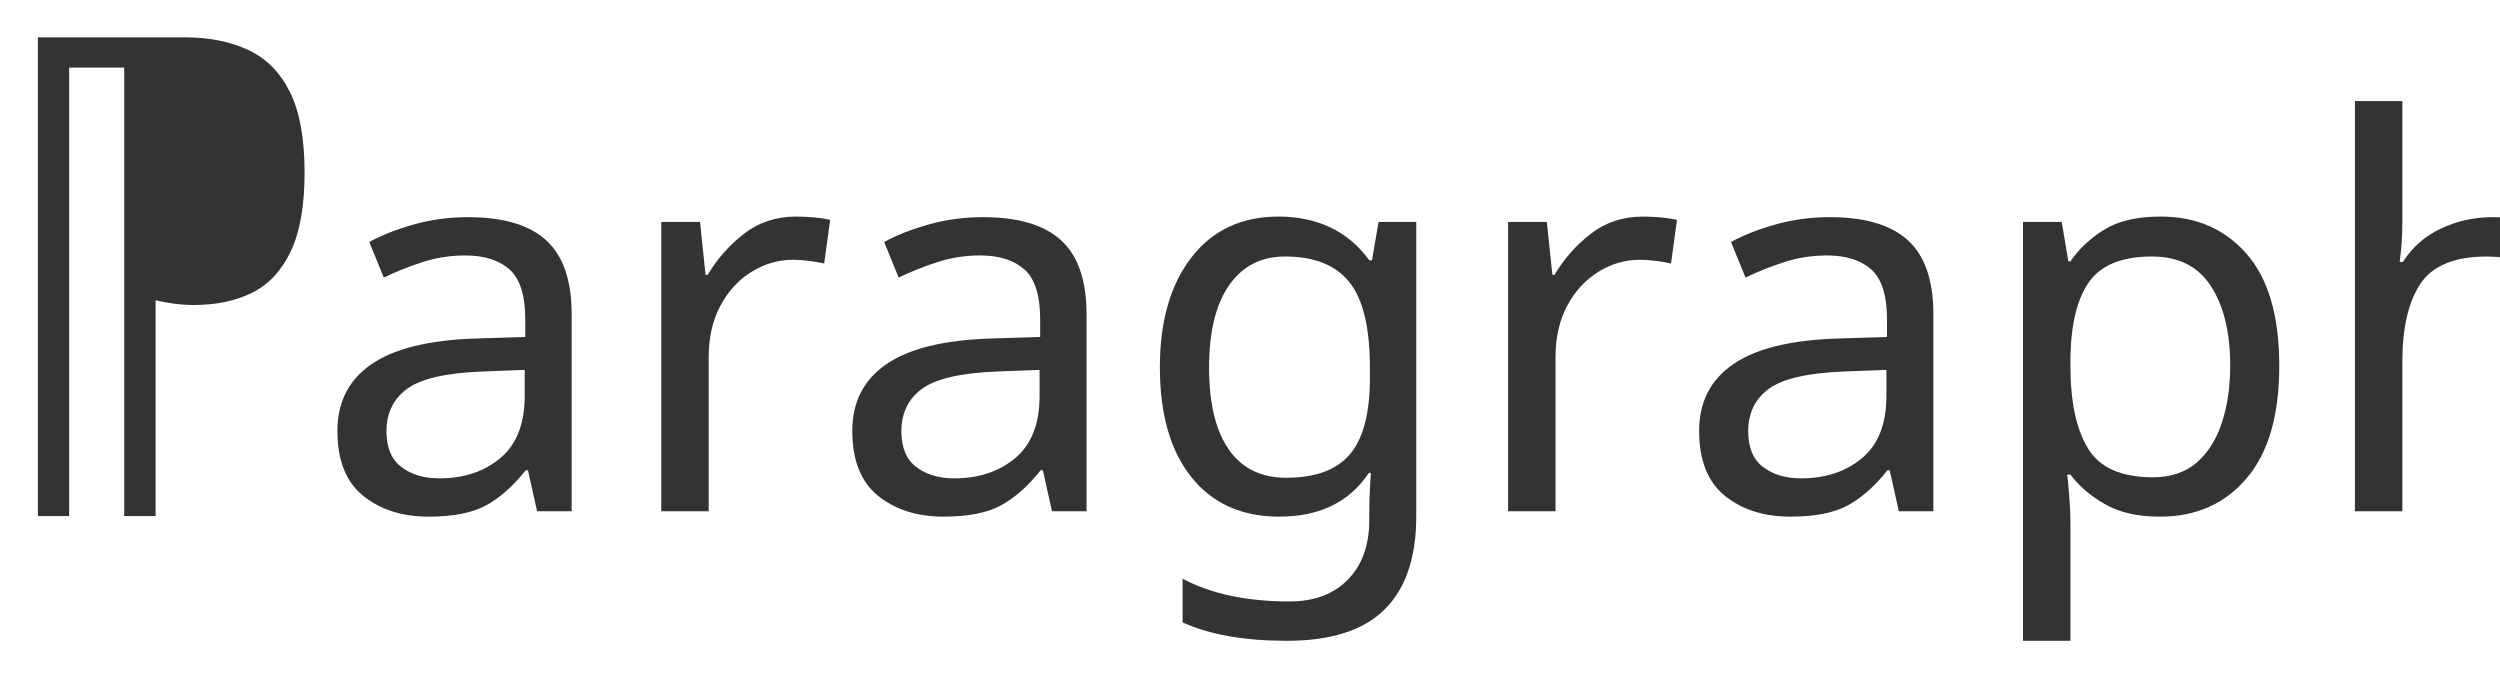
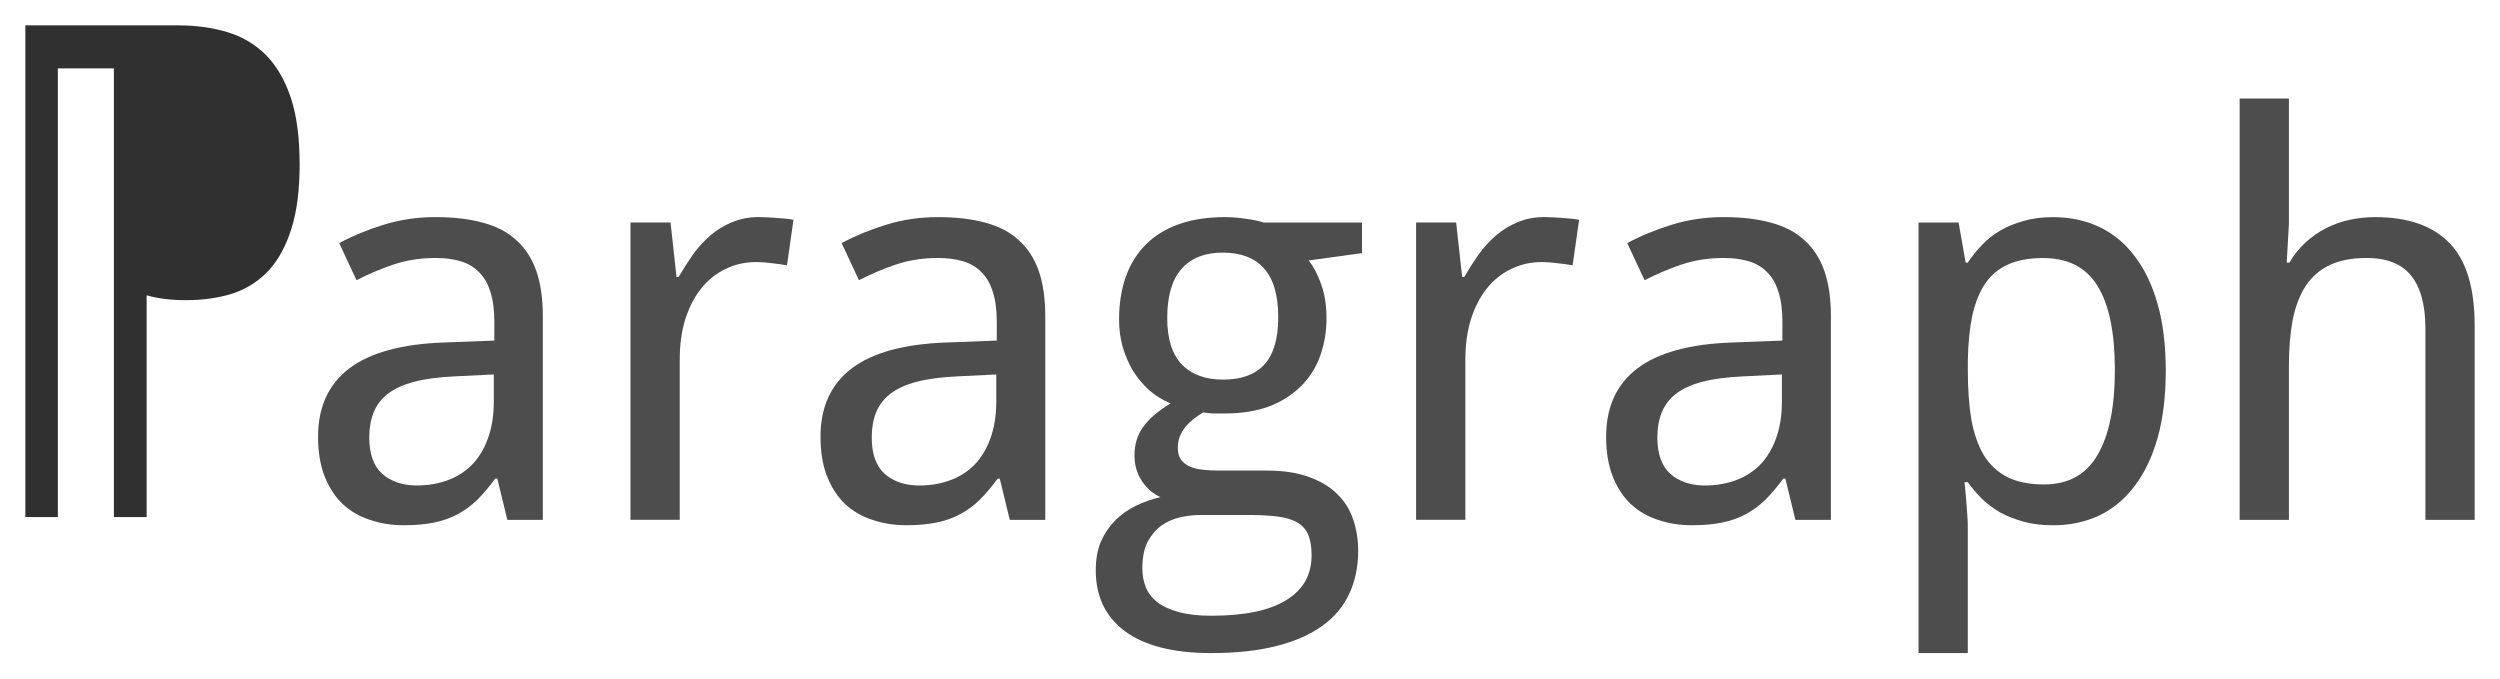
- <svg xmlns="http://www.w3.org/2000/svg" width="333.504" height="90.5" id="svg3180" version="1.1">
+ <svg xmlns="http://www.w3.org/2000/svg" width="98.679" height="26.778" id="svg3180" version="1.1">
  <defs id="defs3182" />
-   <g id="layer1" transform="translate(-67.11073,-55.46113)">
-     <text xml:space="preserve" style="font-size:110.239px;font-style:normal;font-weight:normal;line-height:125%;letter-spacing:0px;word-spacing:0px;fill:#008000;fill-opacity:1;stroke:none;font-family:Sans" x="110.81" y="114.664" id="text3768">
-       <tspan id="tspan3770" x="110.81" y="114.664" style="font-size:72px;font-style:normal;font-variant:normal;font-weight:normal;font-stretch:normal;text-align:start;line-height:125%;writing-mode:lr-tb;text-anchor:start;fill:#333333;font-family:Droid Sans;-inkscape-font-specification:Droid Sans" dy="9" dx="-2">aragraph</tspan>
-     </text>
-     <text id="text2992" y="115.164" x="-111.697" style="font-size:110.239px;font-style:normal;font-weight:normal;line-height:125%;letter-spacing:0px;word-spacing:0px;fill:#008000;fill-opacity:1;stroke:none;font-family:Sans" xml:space="preserve" transform="scale(-1,1)">
-       <tspan dx="0" dy="0" style="font-size:72px;font-style:normal;font-variant:normal;font-weight:normal;font-stretch:normal;text-align:start;line-height:125%;writing-mode:lr-tb;text-anchor:start;fill:#333333;font-family:Droid Sans;-inkscape-font-specification:Droid Sans" y="115.164" x="-111.697" id="tspan2994">¶</tspan>
-     </text>
+   <g id="layer1" transform="translate(-67.11072,-55.46112)">
+     <g id="g3791">
+       <path d="m 87.136,75.98 -0.395,-1.625 -0.086,0 c -0.235,0.321 -0.47,0.599 -0.705,0.834 -0.235,0.228 -0.492,0.417 -0.77,0.566 -0.278,0.15 -0.588,0.26 -0.93,0.331 -0.342,0.071 -0.737,0.107 -1.186,0.107 -0.492,0 -0.944,-0.071 -1.357,-0.214 -0.413,-0.135 -0.773,-0.346 -1.08,-0.631 -0.299,-0.292 -0.534,-0.656 -0.705,-1.09 -0.171,-0.442 -0.257,-0.962 -0.257,-1.56 -10e-7,-1.169 0.41,-2.066 1.229,-2.693 0.827,-0.627 2.081,-0.969 3.762,-1.026 l 1.967,-0.075 0,-0.737 c -8e-6,-0.477 -0.053,-0.876 -0.16,-1.197 -0.1,-0.321 -0.249,-0.577 -0.449,-0.77 -0.192,-0.2 -0.435,-0.342 -0.727,-0.428 -0.285,-0.085 -0.613,-0.128 -0.983,-0.128 -0.591,1e-5 -1.144,0.086 -1.657,0.257 -0.506,0.171 -0.994,0.378 -1.464,0.62 l -0.684,-1.464 c 0.527,-0.285 1.115,-0.527 1.764,-0.727 0.648,-0.2 1.329,-0.299 2.041,-0.299 0.727,1.2e-5 1.354,0.075 1.881,0.224 0.534,0.143 0.973,0.374 1.315,0.695 0.349,0.314 0.609,0.716 0.78,1.208 0.171,0.492 0.257,1.087 0.257,1.785 l 0,8.038 -1.4,0 M 83.566,74.623 c 0.435,2e-6 0.837,-0.068 1.208,-0.203 0.371,-0.135 0.691,-0.338 0.962,-0.609 0.271,-0.278 0.481,-0.623 0.631,-1.037 0.157,-0.42 0.235,-0.912 0.235,-1.475 l 0,-1.058 -1.528,0.075 c -0.641,0.029 -1.179,0.1 -1.614,0.214 -0.435,0.114 -0.784,0.274 -1.047,0.481 -0.257,0.2 -0.442,0.445 -0.556,0.737 -0.114,0.285 -0.171,0.609 -0.171,0.973 -3e-6,0.656 0.171,1.137 0.513,1.443 0.349,0.306 0.805,0.46 1.368,0.46" style="font-size:21.889px;font-style:normal;font-variant:normal;font-weight:normal;font-stretch:normal;text-align:start;line-height:125%;letter-spacing:-0.152px;word-spacing:0px;writing-mode:lr-tb;text-anchor:start;fill:#4d4d4d;fill-opacity:1;stroke:none;font-family:Droid Sans;-inkscape-font-specification:Droid Sans" id="path3766" />
+       <path d="m 97.073,64.031 c 0.207,1.2e-5 0.438,0.011 0.695,0.032 0.257,0.014 0.477,0.039 0.663,0.075 l -0.257,1.796 c -0.2,-0.036 -0.406,-0.064 -0.62,-0.086 -0.207,-0.028 -0.403,-0.043 -0.588,-0.043 -0.449,1e-5 -0.859,0.093 -1.229,0.278 -0.371,0.178 -0.691,0.438 -0.962,0.78 -0.264,0.335 -0.47,0.741 -0.62,1.218 -0.143,0.47 -0.214,0.994 -0.214,1.571 l 0,6.327 -1.945,0 0,-11.736 1.582,0 0.235,2.148 0.086,0 c 0.178,-0.306 0.367,-0.602 0.566,-0.887 0.207,-0.285 0.435,-0.534 0.684,-0.748 0.257,-0.221 0.542,-0.395 0.855,-0.524 0.314,-0.135 0.67,-0.203 1.069,-0.203" style="font-size:21.889px;font-style:normal;font-variant:normal;font-weight:normal;font-stretch:normal;text-align:start;line-height:125%;letter-spacing:-0.152px;word-spacing:0px;writing-mode:lr-tb;text-anchor:start;fill:#4d4d4d;fill-opacity:1;stroke:none;font-family:Droid Sans;-inkscape-font-specification:Droid Sans" id="path3768" />
+       <path d="m 106.968,75.98 -0.395,-1.625 -0.086,0 c -0.235,0.321 -0.47,0.599 -0.705,0.834 -0.235,0.228 -0.492,0.417 -0.77,0.566 -0.278,0.15 -0.588,0.26 -0.93,0.331 -0.342,0.071 -0.737,0.107 -1.186,0.107 -0.492,0 -0.944,-0.071 -1.357,-0.214 -0.413,-0.135 -0.773,-0.346 -1.08,-0.631 -0.299,-0.292 -0.534,-0.656 -0.705,-1.09 -0.171,-0.442 -0.257,-0.962 -0.257,-1.56 -1e-6,-1.169 0.41,-2.066 1.229,-2.693 0.827,-0.627 2.081,-0.969 3.762,-1.026 l 1.967,-0.075 0,-0.737 c -1e-5,-0.477 -0.053,-0.876 -0.16,-1.197 -0.1,-0.321 -0.249,-0.577 -0.449,-0.77 -0.192,-0.2 -0.435,-0.342 -0.727,-0.428 -0.285,-0.085 -0.613,-0.128 -0.983,-0.128 -0.591,1e-5 -1.144,0.086 -1.657,0.257 -0.506,0.171 -0.994,0.378 -1.464,0.62 l -0.684,-1.464 c 0.527,-0.285 1.115,-0.527 1.764,-0.727 0.648,-0.2 1.329,-0.299 2.041,-0.299 0.727,1.2e-5 1.354,0.075 1.881,0.224 0.534,0.143 0.973,0.374 1.315,0.695 0.349,0.314 0.609,0.716 0.78,1.208 0.171,0.492 0.257,1.087 0.257,1.785 l 0,8.038 -1.4,0 m -3.57,-1.357 c 0.435,2e-6 0.837,-0.068 1.208,-0.203 0.371,-0.135 0.691,-0.338 0.962,-0.609 0.271,-0.278 0.481,-0.623 0.631,-1.037 0.157,-0.42 0.235,-0.912 0.235,-1.475 l 0,-1.058 -1.528,0.075 c -0.641,0.029 -1.179,0.1 -1.614,0.214 -0.435,0.114 -0.784,0.274 -1.047,0.481 -0.257,0.2 -0.442,0.445 -0.556,0.737 -0.114,0.285 -0.171,0.609 -0.171,0.973 -1e-5,0.656 0.171,1.137 0.513,1.443 0.349,0.306 0.805,0.46 1.368,0.46" style="font-size:21.889px;font-style:normal;font-variant:normal;font-weight:normal;font-stretch:normal;text-align:start;line-height:125%;letter-spacing:-0.152px;word-spacing:0px;writing-mode:lr-tb;text-anchor:start;fill:#4d4d4d;fill-opacity:1;stroke:none;font-family:Droid Sans;-inkscape-font-specification:Droid Sans" id="path3770" />
+       <path d="m 120.871,64.245 0,1.208 -2.106,0.289 c 0.2,0.249 0.367,0.57 0.502,0.962 0.135,0.385 0.203,0.823 0.203,1.315 -1e-5,0.542 -0.086,1.044 -0.257,1.507 -0.164,0.456 -0.417,0.851 -0.759,1.186 -0.335,0.335 -0.752,0.599 -1.251,0.791 -0.499,0.185 -1.08,0.278 -1.742,0.278 -0.157,5e-6 -0.314,5e-6 -0.47,0 -0.157,-0.007 -0.285,-0.021 -0.385,-0.043 -0.121,0.071 -0.242,0.153 -0.363,0.246 -0.114,0.086 -0.221,0.185 -0.321,0.299 -0.093,0.114 -0.171,0.242 -0.235,0.385 -0.057,0.143 -0.086,0.299 -0.086,0.47 0,0.192 0.043,0.349 0.128,0.47 0.086,0.114 0.2,0.203 0.342,0.267 0.15,0.064 0.324,0.107 0.524,0.128 0.2,0.021 0.41,0.032 0.631,0.032 l 1.881,0 c 0.663,2e-6 1.222,0.086 1.678,0.257 0.456,0.164 0.827,0.388 1.112,0.673 0.292,0.285 0.502,0.623 0.631,1.015 0.128,0.385 0.192,0.794 0.192,1.229 -10e-6,0.627 -0.118,1.19 -0.353,1.689 -0.228,0.499 -0.581,0.919 -1.058,1.261 -0.477,0.349 -1.083,0.616 -1.817,0.802 -0.727,0.185 -1.585,0.278 -2.576,0.278 -0.762,-6e-6 -1.429,-0.075 -1.999,-0.224 -0.57,-0.15 -1.044,-0.367 -1.422,-0.652 -0.378,-0.285 -0.663,-0.631 -0.855,-1.037 -0.185,-0.399 -0.278,-0.851 -0.278,-1.357 0,-0.428 0.068,-0.805 0.203,-1.133 0.143,-0.321 0.331,-0.599 0.566,-0.834 0.235,-0.235 0.506,-0.428 0.812,-0.577 0.314,-0.15 0.638,-0.264 0.973,-0.342 -0.299,-0.135 -0.545,-0.349 -0.737,-0.641 -0.192,-0.292 -0.289,-0.627 -0.289,-1.005 0,-0.435 0.114,-0.809 0.342,-1.122 0.228,-0.321 0.588,-0.631 1.08,-0.93 -0.306,-0.128 -0.588,-0.303 -0.844,-0.524 -0.249,-0.228 -0.463,-0.485 -0.641,-0.77 -0.171,-0.292 -0.306,-0.609 -0.406,-0.951 -0.093,-0.342 -0.139,-0.695 -0.139,-1.058 0,-0.634 0.089,-1.201 0.267,-1.699 0.178,-0.499 0.442,-0.923 0.791,-1.272 0.349,-0.349 0.784,-0.616 1.304,-0.802 0.52,-0.185 1.126,-0.278 1.817,-0.278 0.264,1.2e-5 0.534,0.021 0.812,0.064 0.285,0.036 0.524,0.086 0.716,0.15 l 3.88,0 m -8.668,13.66 c -10e-6,0.264 0.046,0.509 0.139,0.737 0.093,0.228 0.242,0.424 0.449,0.588 0.214,0.164 0.492,0.292 0.834,0.385 0.349,0.1 0.78,0.15 1.293,0.15 1.325,-4e-6 2.316,-0.207 2.971,-0.62 0.663,-0.406 0.994,-0.994 0.994,-1.764 -1e-5,-0.328 -0.043,-0.595 -0.128,-0.802 -0.086,-0.207 -0.228,-0.371 -0.428,-0.492 -0.192,-0.114 -0.449,-0.192 -0.77,-0.235 -0.321,-0.043 -0.713,-0.064 -1.176,-0.064 l -1.881,0 c -0.249,0 -0.509,0.029 -0.78,0.086 -0.271,0.057 -0.52,0.164 -0.748,0.321 -0.221,0.157 -0.406,0.371 -0.556,0.641 -0.143,0.278 -0.214,0.634 -0.214,1.069 m 0.983,-9.887 c 0,0.819 0.192,1.429 0.577,1.828 0.385,0.399 0.93,0.599 1.635,0.599 0.713,5e-6 1.251,-0.196 1.614,-0.588 0.371,-0.399 0.556,-1.022 0.556,-1.87 -1e-5,-0.876 -0.189,-1.521 -0.566,-1.935 -0.371,-0.413 -0.912,-0.62 -1.625,-0.62 -0.705,10e-6 -1.247,0.214 -1.625,0.641 -0.378,0.428 -0.566,1.076 -0.566,1.945" style="font-size:21.889px;font-style:normal;font-variant:normal;font-weight:normal;font-stretch:normal;text-align:start;line-height:125%;letter-spacing:-0.152px;word-spacing:0px;writing-mode:lr-tb;text-anchor:start;fill:#4d4d4d;fill-opacity:1;stroke:none;font-family:Droid Sans;-inkscape-font-specification:Droid Sans" id="path3772" />
+       <path d="m 128.083,64.031 c 0.207,1.2e-5 0.438,0.011 0.695,0.032 0.257,0.014 0.477,0.039 0.663,0.075 l -0.257,1.796 c -0.2,-0.036 -0.406,-0.064 -0.62,-0.086 -0.207,-0.028 -0.403,-0.043 -0.588,-0.043 -0.449,1e-5 -0.859,0.093 -1.229,0.278 -0.371,0.178 -0.691,0.438 -0.962,0.78 -0.264,0.335 -0.47,0.741 -0.62,1.218 -0.143,0.47 -0.214,0.994 -0.214,1.571 l 0,6.327 -1.945,0 0,-11.736 1.582,0 0.235,2.148 0.086,0 c 0.178,-0.306 0.367,-0.602 0.566,-0.887 0.207,-0.285 0.435,-0.534 0.684,-0.748 0.257,-0.221 0.542,-0.395 0.855,-0.524 0.314,-0.135 0.67,-0.203 1.069,-0.203" style="font-size:21.889px;font-style:normal;font-variant:normal;font-weight:normal;font-stretch:normal;text-align:start;line-height:125%;letter-spacing:-0.152px;word-spacing:0px;writing-mode:lr-tb;text-anchor:start;fill:#4d4d4d;fill-opacity:1;stroke:none;font-family:Droid Sans;-inkscape-font-specification:Droid Sans" id="path3774" />
+       <path d="m 137.978,75.98 -0.395,-1.625 -0.086,0 c -0.235,0.321 -0.47,0.599 -0.705,0.834 -0.235,0.228 -0.492,0.417 -0.77,0.566 -0.278,0.15 -0.588,0.26 -0.93,0.331 -0.342,0.071 -0.737,0.107 -1.186,0.107 -0.492,0 -0.944,-0.071 -1.357,-0.214 -0.413,-0.135 -0.773,-0.346 -1.08,-0.631 -0.299,-0.292 -0.534,-0.656 -0.705,-1.09 -0.171,-0.442 -0.257,-0.962 -0.257,-1.56 0,-1.169 0.41,-2.066 1.229,-2.693 0.827,-0.627 2.081,-0.969 3.762,-1.026 l 1.967,-0.075 0,-0.737 c -1e-5,-0.477 -0.053,-0.876 -0.16,-1.197 -0.1,-0.321 -0.249,-0.577 -0.449,-0.77 -0.192,-0.2 -0.435,-0.342 -0.727,-0.428 -0.285,-0.085 -0.613,-0.128 -0.983,-0.128 -0.591,1e-5 -1.144,0.086 -1.657,0.257 -0.506,0.171 -0.994,0.378 -1.464,0.62 l -0.684,-1.464 c 0.527,-0.285 1.115,-0.527 1.764,-0.727 0.648,-0.2 1.329,-0.299 2.041,-0.299 0.727,1.2e-5 1.354,0.075 1.881,0.224 0.534,0.143 0.973,0.374 1.315,0.695 0.349,0.314 0.609,0.716 0.78,1.208 0.171,0.492 0.257,1.087 0.257,1.785 l 0,8.038 -1.4,0 m -3.57,-1.357 c 0.435,2e-6 0.837,-0.068 1.208,-0.203 0.371,-0.135 0.691,-0.338 0.962,-0.609 0.271,-0.278 0.481,-0.623 0.631,-1.037 0.157,-0.42 0.235,-0.912 0.235,-1.475 l 0,-1.058 -1.528,0.075 c -0.641,0.029 -1.179,0.1 -1.614,0.214 -0.435,0.114 -0.784,0.274 -1.047,0.481 -0.257,0.2 -0.442,0.445 -0.556,0.737 -0.114,0.285 -0.171,0.609 -0.171,0.973 0,0.656 0.171,1.137 0.513,1.443 0.349,0.306 0.805,0.46 1.368,0.46" style="font-size:21.889px;font-style:normal;font-variant:normal;font-weight:normal;font-stretch:normal;text-align:start;line-height:125%;letter-spacing:-0.152px;word-spacing:0px;writing-mode:lr-tb;text-anchor:start;fill:#4d4d4d;fill-opacity:1;stroke:none;font-family:Droid Sans;-inkscape-font-specification:Droid Sans" id="path3776" />
+       <path d="m 148.14,76.194 c -0.42,0 -0.802,-0.046 -1.144,-0.139 -0.342,-0.093 -0.652,-0.214 -0.93,-0.363 -0.271,-0.157 -0.513,-0.338 -0.727,-0.545 -0.207,-0.207 -0.392,-0.424 -0.556,-0.652 l -0.128,0 c 0.021,0.242 0.043,0.474 0.064,0.695 0.014,0.185 0.029,0.378 0.043,0.577 0.014,0.192 0.021,0.346 0.021,0.46 l 0,5.013 -1.945,0 0,-16.994 1.582,0 0.278,1.582 0.086,0 c 0.164,-0.249 0.349,-0.481 0.556,-0.695 0.207,-0.221 0.445,-0.41 0.716,-0.566 0.278,-0.164 0.588,-0.292 0.93,-0.385 0.342,-0.1 0.727,-0.15 1.154,-0.15 0.67,1.2e-5 1.279,0.128 1.828,0.385 0.549,0.257 1.015,0.641 1.4,1.154 0.392,0.506 0.695,1.137 0.908,1.892 0.214,0.755 0.321,1.632 0.321,2.629 -10e-6,1.005 -0.107,1.888 -0.321,2.651 -0.214,0.755 -0.517,1.389 -0.908,1.902 -0.385,0.513 -0.852,0.901 -1.4,1.165 -0.549,0.257 -1.158,0.385 -1.828,0.385 m -0.374,-10.549 c -0.542,1e-5 -1.001,0.082 -1.379,0.246 -0.371,0.164 -0.673,0.413 -0.908,0.748 -0.228,0.335 -0.399,0.752 -0.513,1.251 -0.107,0.499 -0.167,1.087 -0.182,1.764 l 0,0.438 c 0,0.72 0.046,1.361 0.139,1.924 0.1,0.556 0.264,1.026 0.492,1.411 0.235,0.378 0.545,0.666 0.93,0.866 0.385,0.192 0.866,0.289 1.443,0.289 0.962,10e-7 1.667,-0.388 2.116,-1.165 0.456,-0.777 0.684,-1.892 0.684,-3.345 -1e-5,-1.482 -0.228,-2.59 -0.684,-3.324 -0.449,-0.734 -1.161,-1.101 -2.138,-1.101" style="font-size:21.889px;font-style:normal;font-variant:normal;font-weight:normal;font-stretch:normal;text-align:start;line-height:125%;letter-spacing:-0.152px;word-spacing:0px;writing-mode:lr-tb;text-anchor:start;fill:#4d4d4d;fill-opacity:1;stroke:none;font-family:Droid Sans;-inkscape-font-specification:Droid Sans" id="path3778" />
+       <path d="m 162.845,75.98 0,-7.557 c -10e-6,-0.926 -0.189,-1.621 -0.566,-2.084 -0.371,-0.463 -0.955,-0.695 -1.753,-0.695 -0.577,1e-5 -1.062,0.093 -1.454,0.278 -0.392,0.185 -0.709,0.46 -0.951,0.823 -0.235,0.363 -0.406,0.809 -0.513,1.336 -0.1,0.527 -0.15,1.133 -0.15,1.817 l 0,6.082 -1.945,0 0,-16.631 1.945,0 0,4.938 -0.086,1.539 0.107,0 c 0.178,-0.306 0.388,-0.57 0.631,-0.791 0.249,-0.228 0.52,-0.417 0.812,-0.566 0.292,-0.15 0.602,-0.26 0.93,-0.331 0.328,-0.071 0.663,-0.107 1.005,-0.107 1.304,1.2e-5 2.284,0.342 2.939,1.026 0.663,0.677 0.994,1.764 0.994,3.26 l 0,7.663 -1.945,0" style="font-size:21.889px;font-style:normal;font-variant:normal;font-weight:normal;font-stretch:normal;text-align:start;line-height:125%;letter-spacing:-0.152px;word-spacing:0px;writing-mode:lr-tb;text-anchor:start;fill:#4d4d4d;fill-opacity:1;stroke:none;font-family:Droid Sans;-inkscape-font-specification:Droid Sans" id="path3780" />
+       <path d="m 68.111,75.871 1.283,0 0,-17.71 2.212,0 0,17.71 1.293,0 0,-8.754 c 0.435,0.128 0.955,0.192 1.56,0.192 0.677,6e-6 1.293,-0.089 1.849,-0.267 0.549,-0.185 1.019,-0.488 1.411,-0.908 0.385,-0.42 0.684,-0.973 0.898,-1.657 0.214,-0.684 0.321,-1.525 0.321,-2.522 10e-7,-1.047 -0.114,-1.92 -0.342,-2.619 -0.235,-0.705 -0.563,-1.272 -0.983,-1.699 -0.428,-0.428 -0.937,-0.73 -1.528,-0.908 -0.591,-0.178 -1.243,-0.267 -1.956,-0.267 l -6.017,0 0,19.41" style="font-size:21.889px;font-style:normal;font-variant:normal;font-weight:normal;font-stretch:normal;text-align:start;line-height:125%;letter-spacing:0px;word-spacing:0px;writing-mode:lr-tb;text-anchor:start;fill:#303030;fill-opacity:1;stroke:none;font-family:Droid Sans;-inkscape-font-specification:Droid Sans" id="path3763" />
+     </g>
  </g>
</svg>
